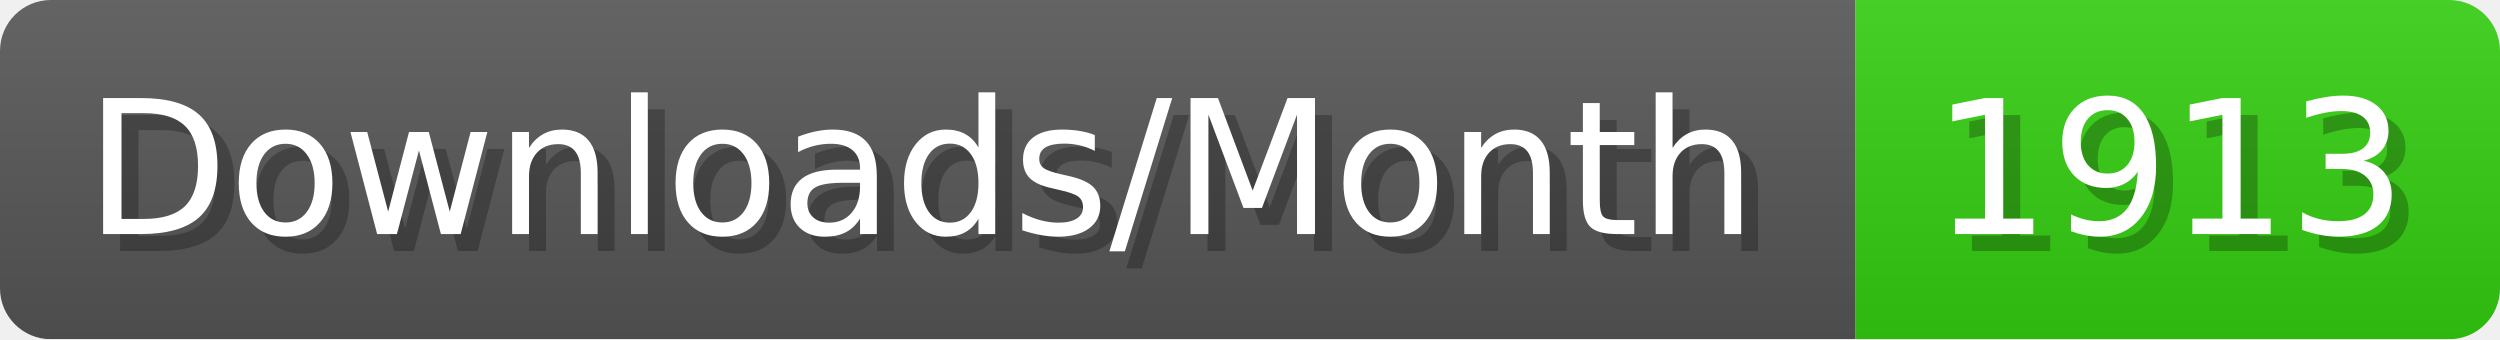
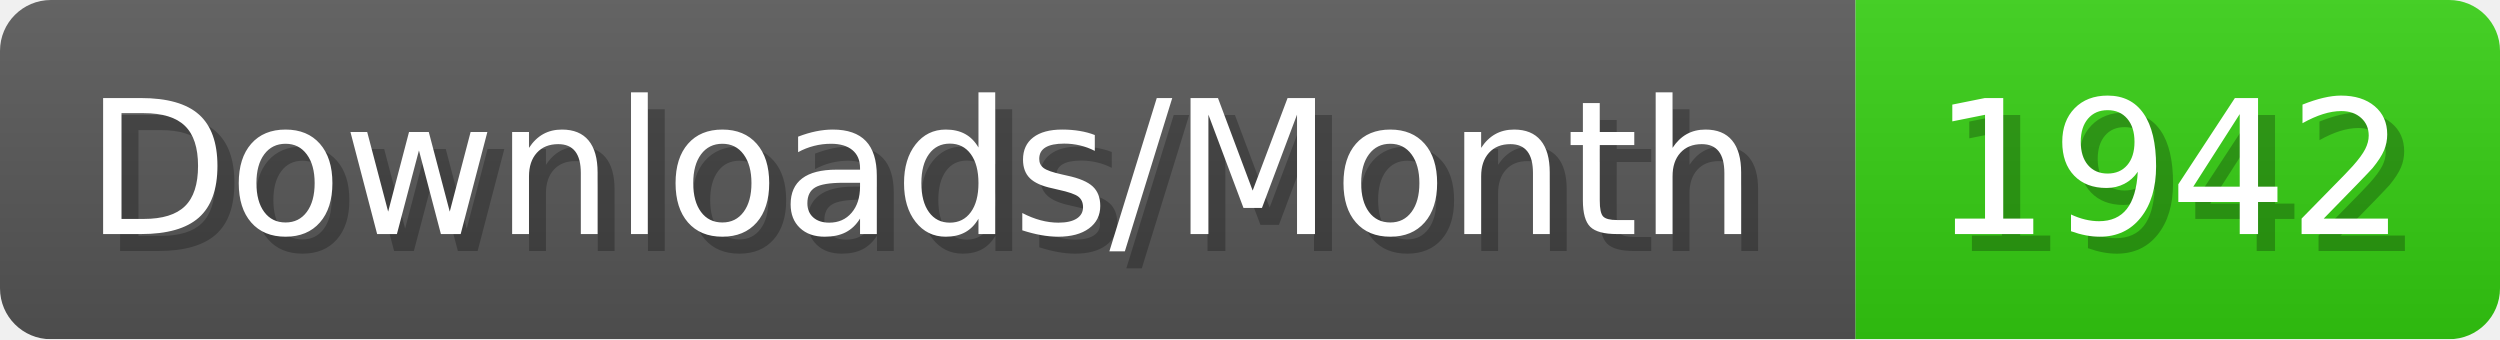
- <svg xmlns="http://www.w3.org/2000/svg" width="147.4" height="20" viewBox="0 0 1474 200" role="img" aria-label="Downloads/Month: 1913">
+ <svg xmlns="http://www.w3.org/2000/svg" width="147.4" height="20" viewBox="0 0 1474 200" role="img" aria-label="Downloads/Month: 1942">
  <linearGradient id="YlXUI" x2="0" y2="100%">
    <stop offset="0" stop-opacity=".1" stop-color="#EEE" />
    <stop offset="1" stop-opacity=".1" />
  </linearGradient>
  <mask id="JHhop">
    <rect width="1474" height="200" rx="30" fill="#FFF" />
  </mask>
  <g mask="url(#JHhop)">
    <rect width="1094" height="200" fill="#555" />
    <rect width="380" height="200" fill="#3C1" x="1094" />
    <rect width="1474" height="200" fill="url(#YlXUI)" />
  </g>
  <g aria-hidden="true" fill="#fff" text-anchor="start" font-family="Verdana,DejaVu Sans,sans-serif" font-size="110">
    <text x="60" y="148" textLength="994" fill="#000" opacity="0.25">Downloads/Month</text>
    <text x="50" y="138" textLength="994">Downloads/Month</text>
-     <text x="1149" y="148" textLength="280" fill="#000" opacity="0.25">1913</text>
-     <text x="1139" y="138" textLength="280">1913</text>
+     <text x="1149" y="148" textLength="280" fill="#000" opacity="0.25">1942</text>
+     <text x="1139" y="138" textLength="280">1942</text>
  </g>
</svg>
